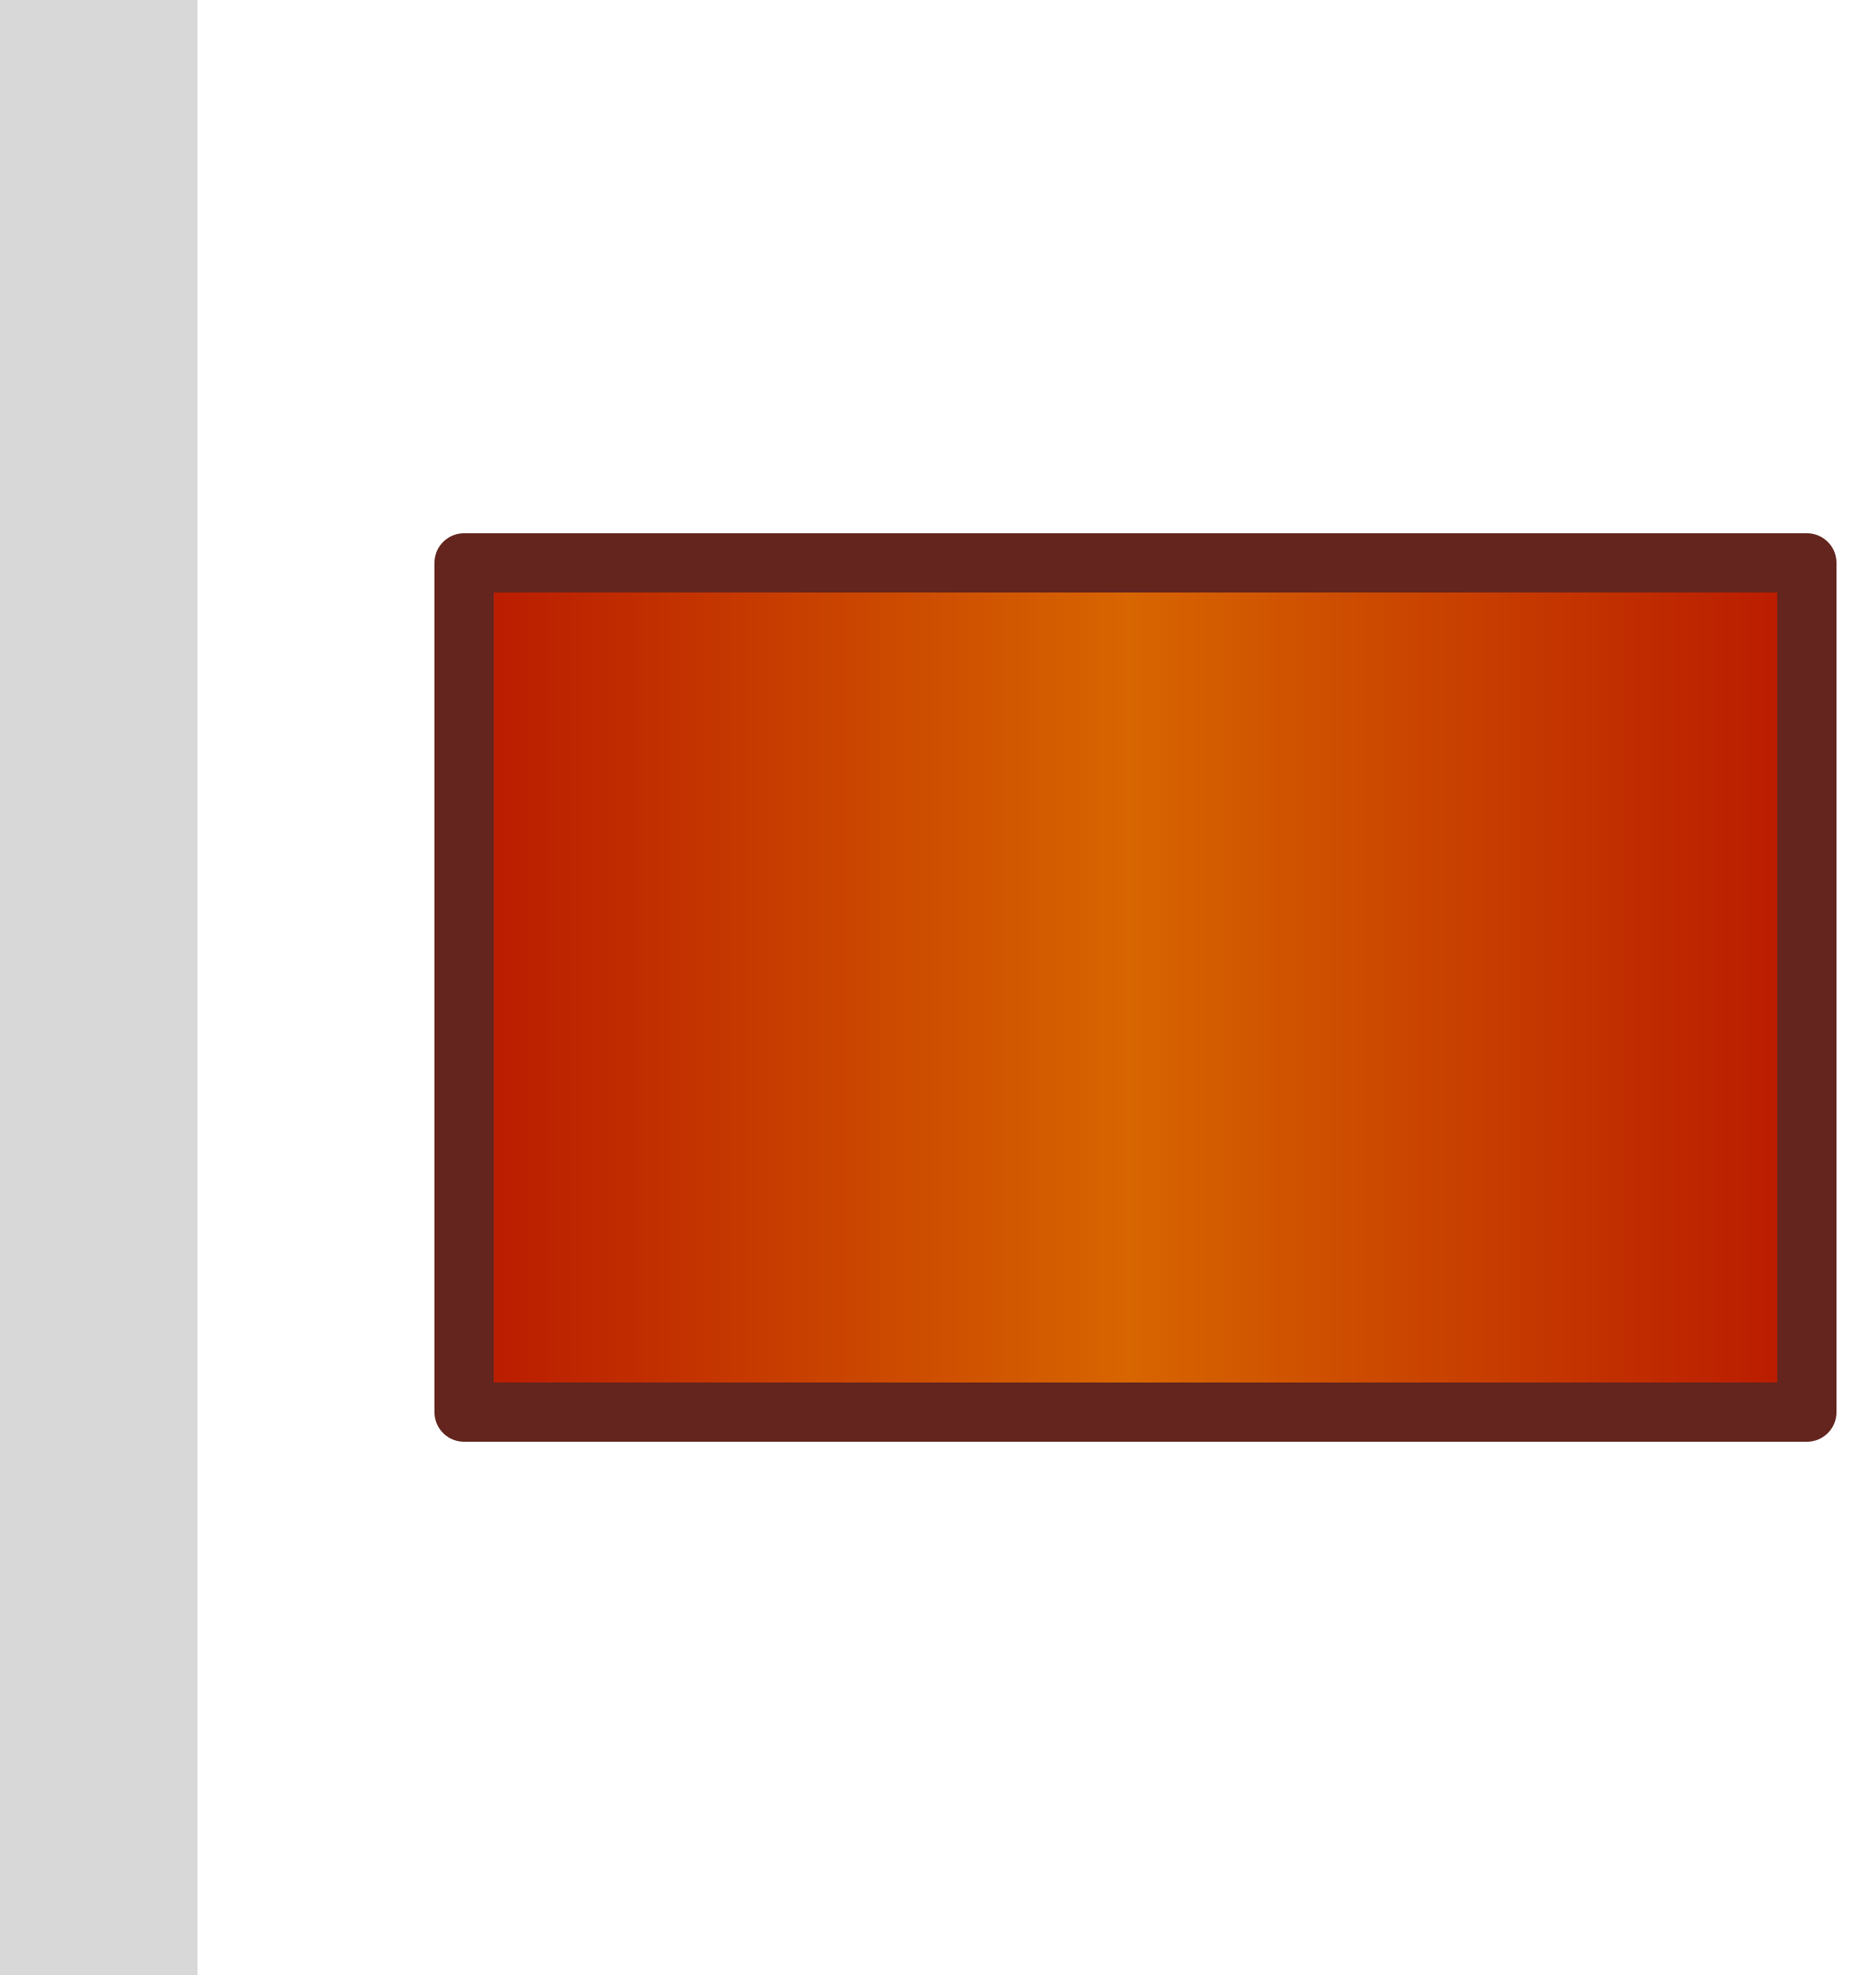
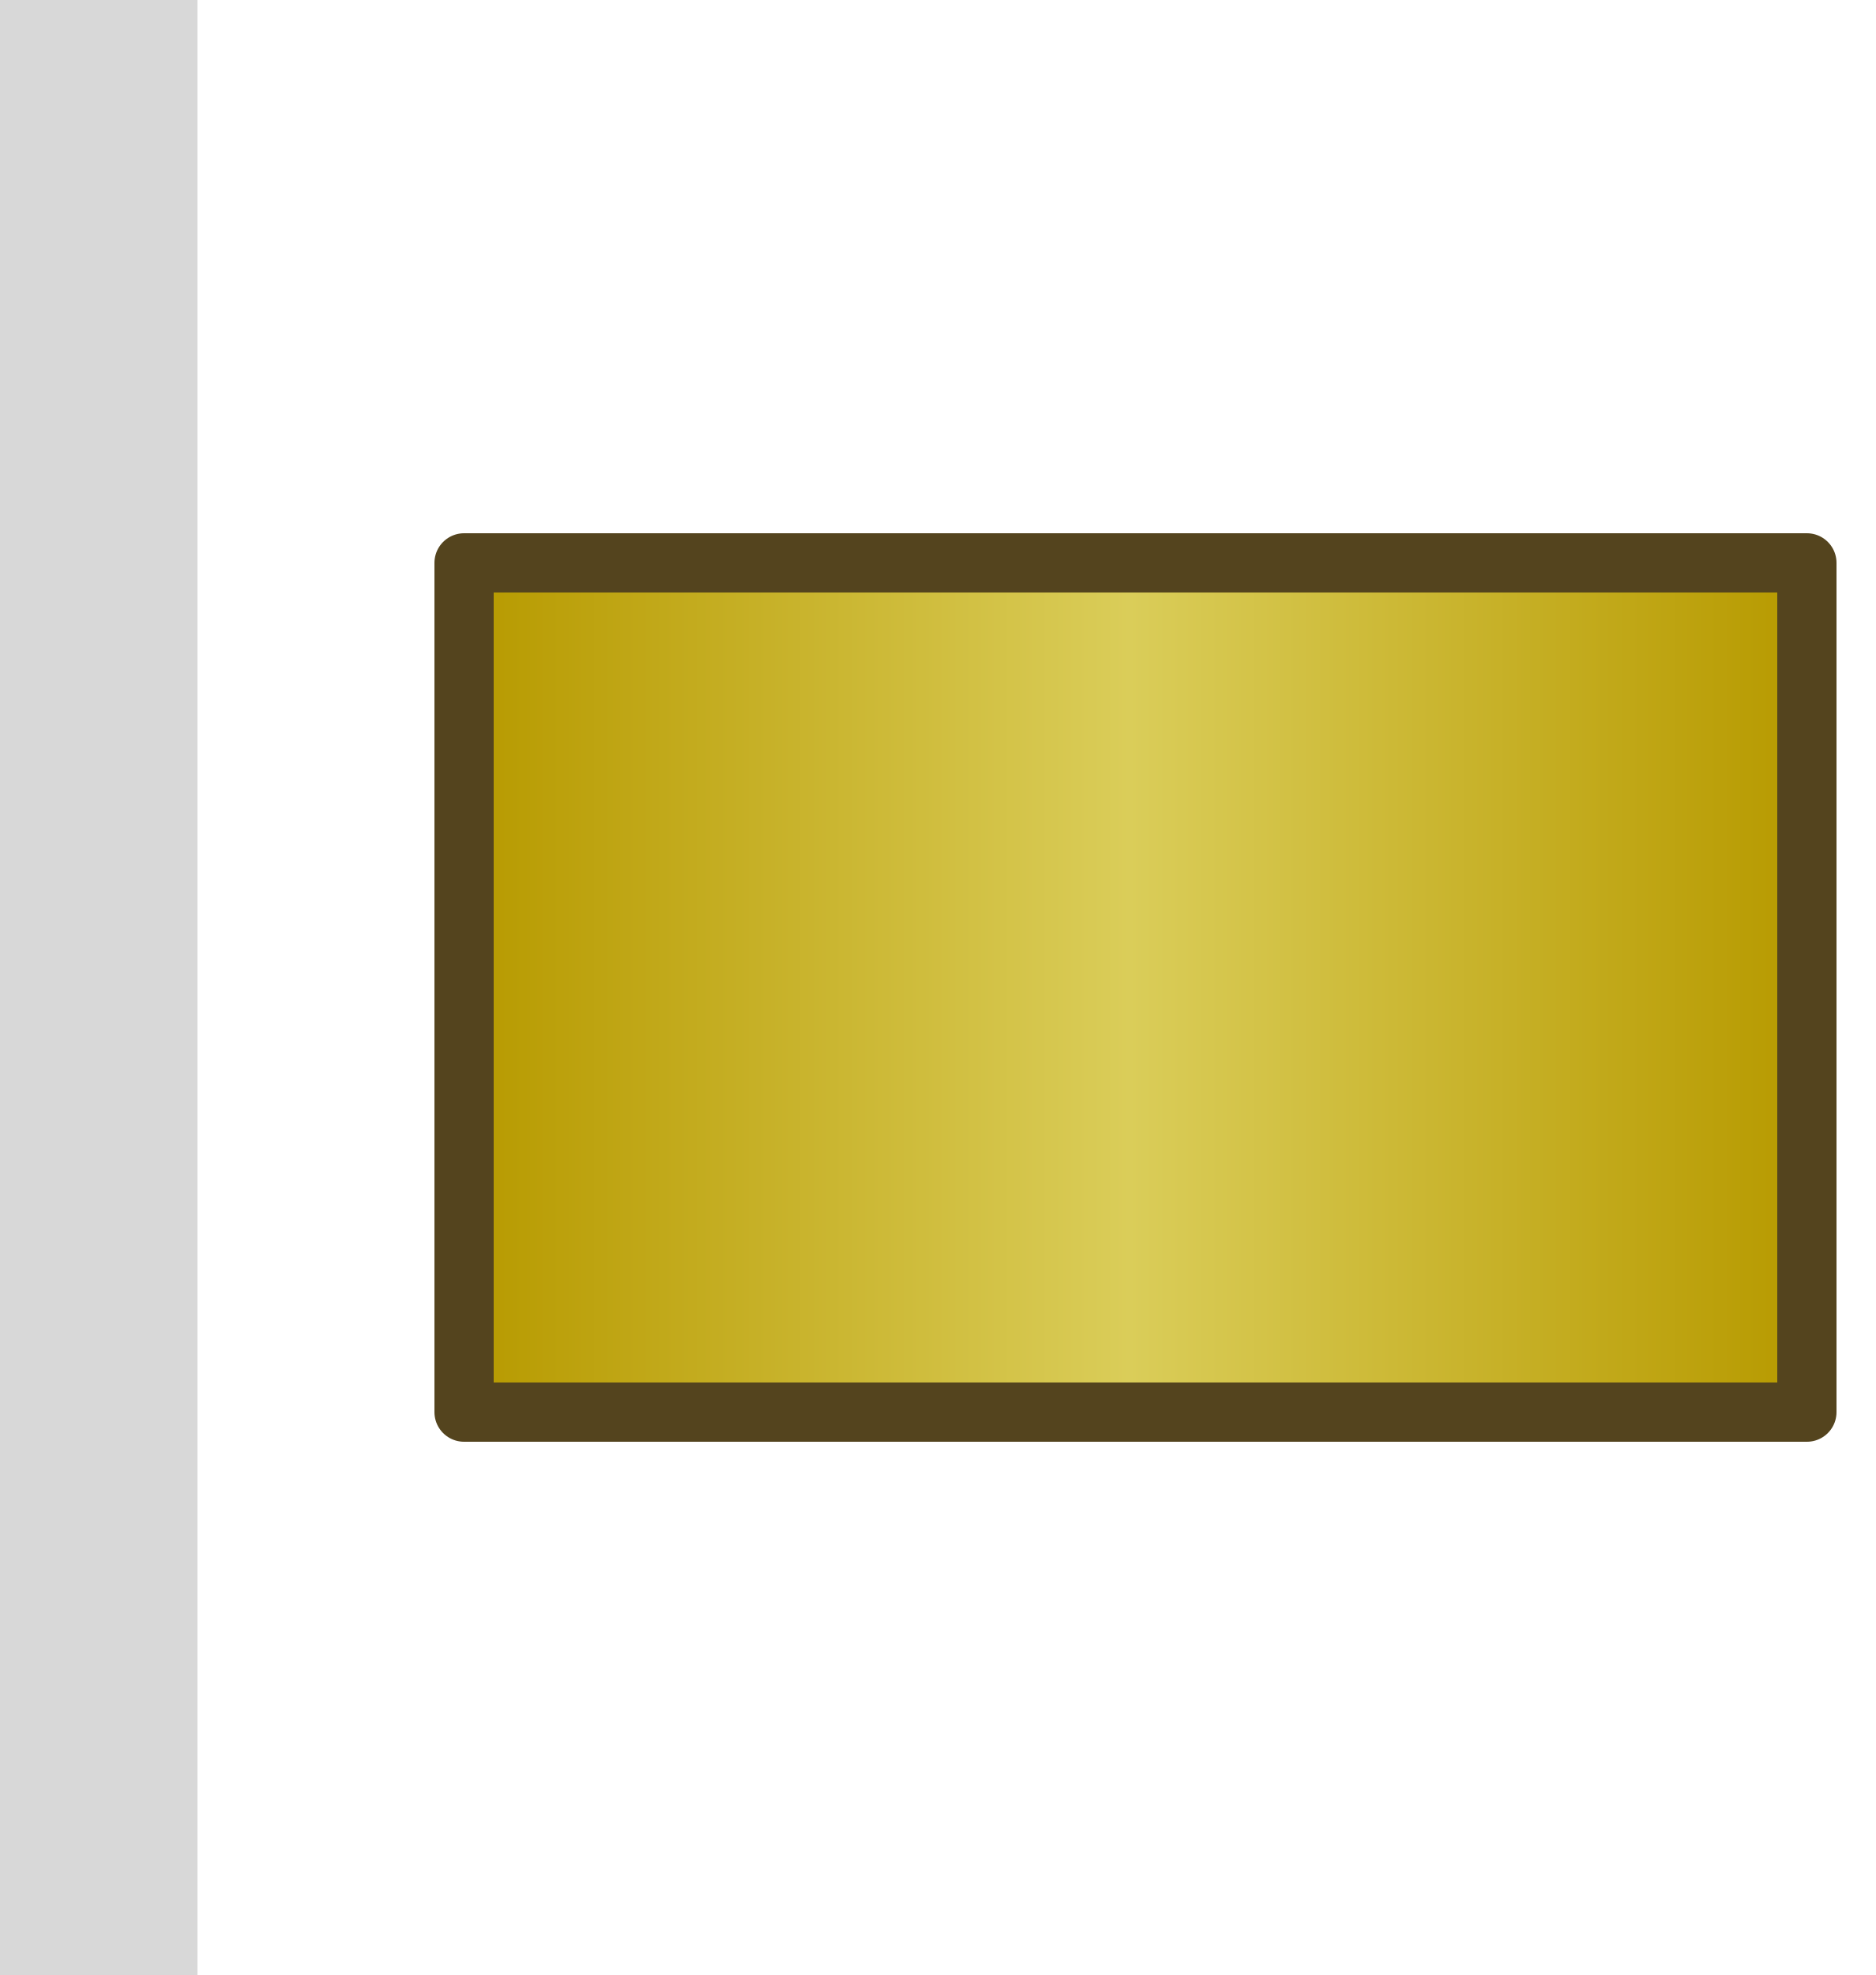
<svg xmlns="http://www.w3.org/2000/svg" width="19px" height="20px" viewBox="0 0 19 20" version="1.1">
  <defs>
    <linearGradient x1="100%" y1="50%" x2="0%" y2="50%" id="linearGradient-1">
-       <stop stop-color="#B91A00" offset="0%" />
-       <stop stop-color="#D76500" offset="50.486%" />
-       <stop stop-color="#B91A00" offset="100%" />
+       <stop stop-color="#B79A00" offset="0%" />
+       <stop stop-color="#DACD59" offset="50.486%" />
+       <stop stop-color="#B79A00" offset="100%" />
    </linearGradient>
  </defs>
  <g id="Page-1" stroke="none" stroke-width="1" fill="none" fill-rule="evenodd">
    <g id="Group-13">
      <rect id="Rectangle" fill="#D8D8D8" x="0" y="0" width="2" height="20" />
-       <rect id="Rectangle" stroke="#63251E" stroke-width="0.6" fill="url(#linearGradient-1)" fill-rule="nonzero" stroke-linejoin="round" x="4.7" y="5.7" width="13.6" height="8.6" />
+       <rect id="Rectangle" stroke="#54441E" stroke-width="0.6" fill="url(#linearGradient-1)" fill-rule="nonzero" stroke-linejoin="round" x="4.7" y="5.7" width="13.6" height="8.6" />
    </g>
  </g>
</svg>
